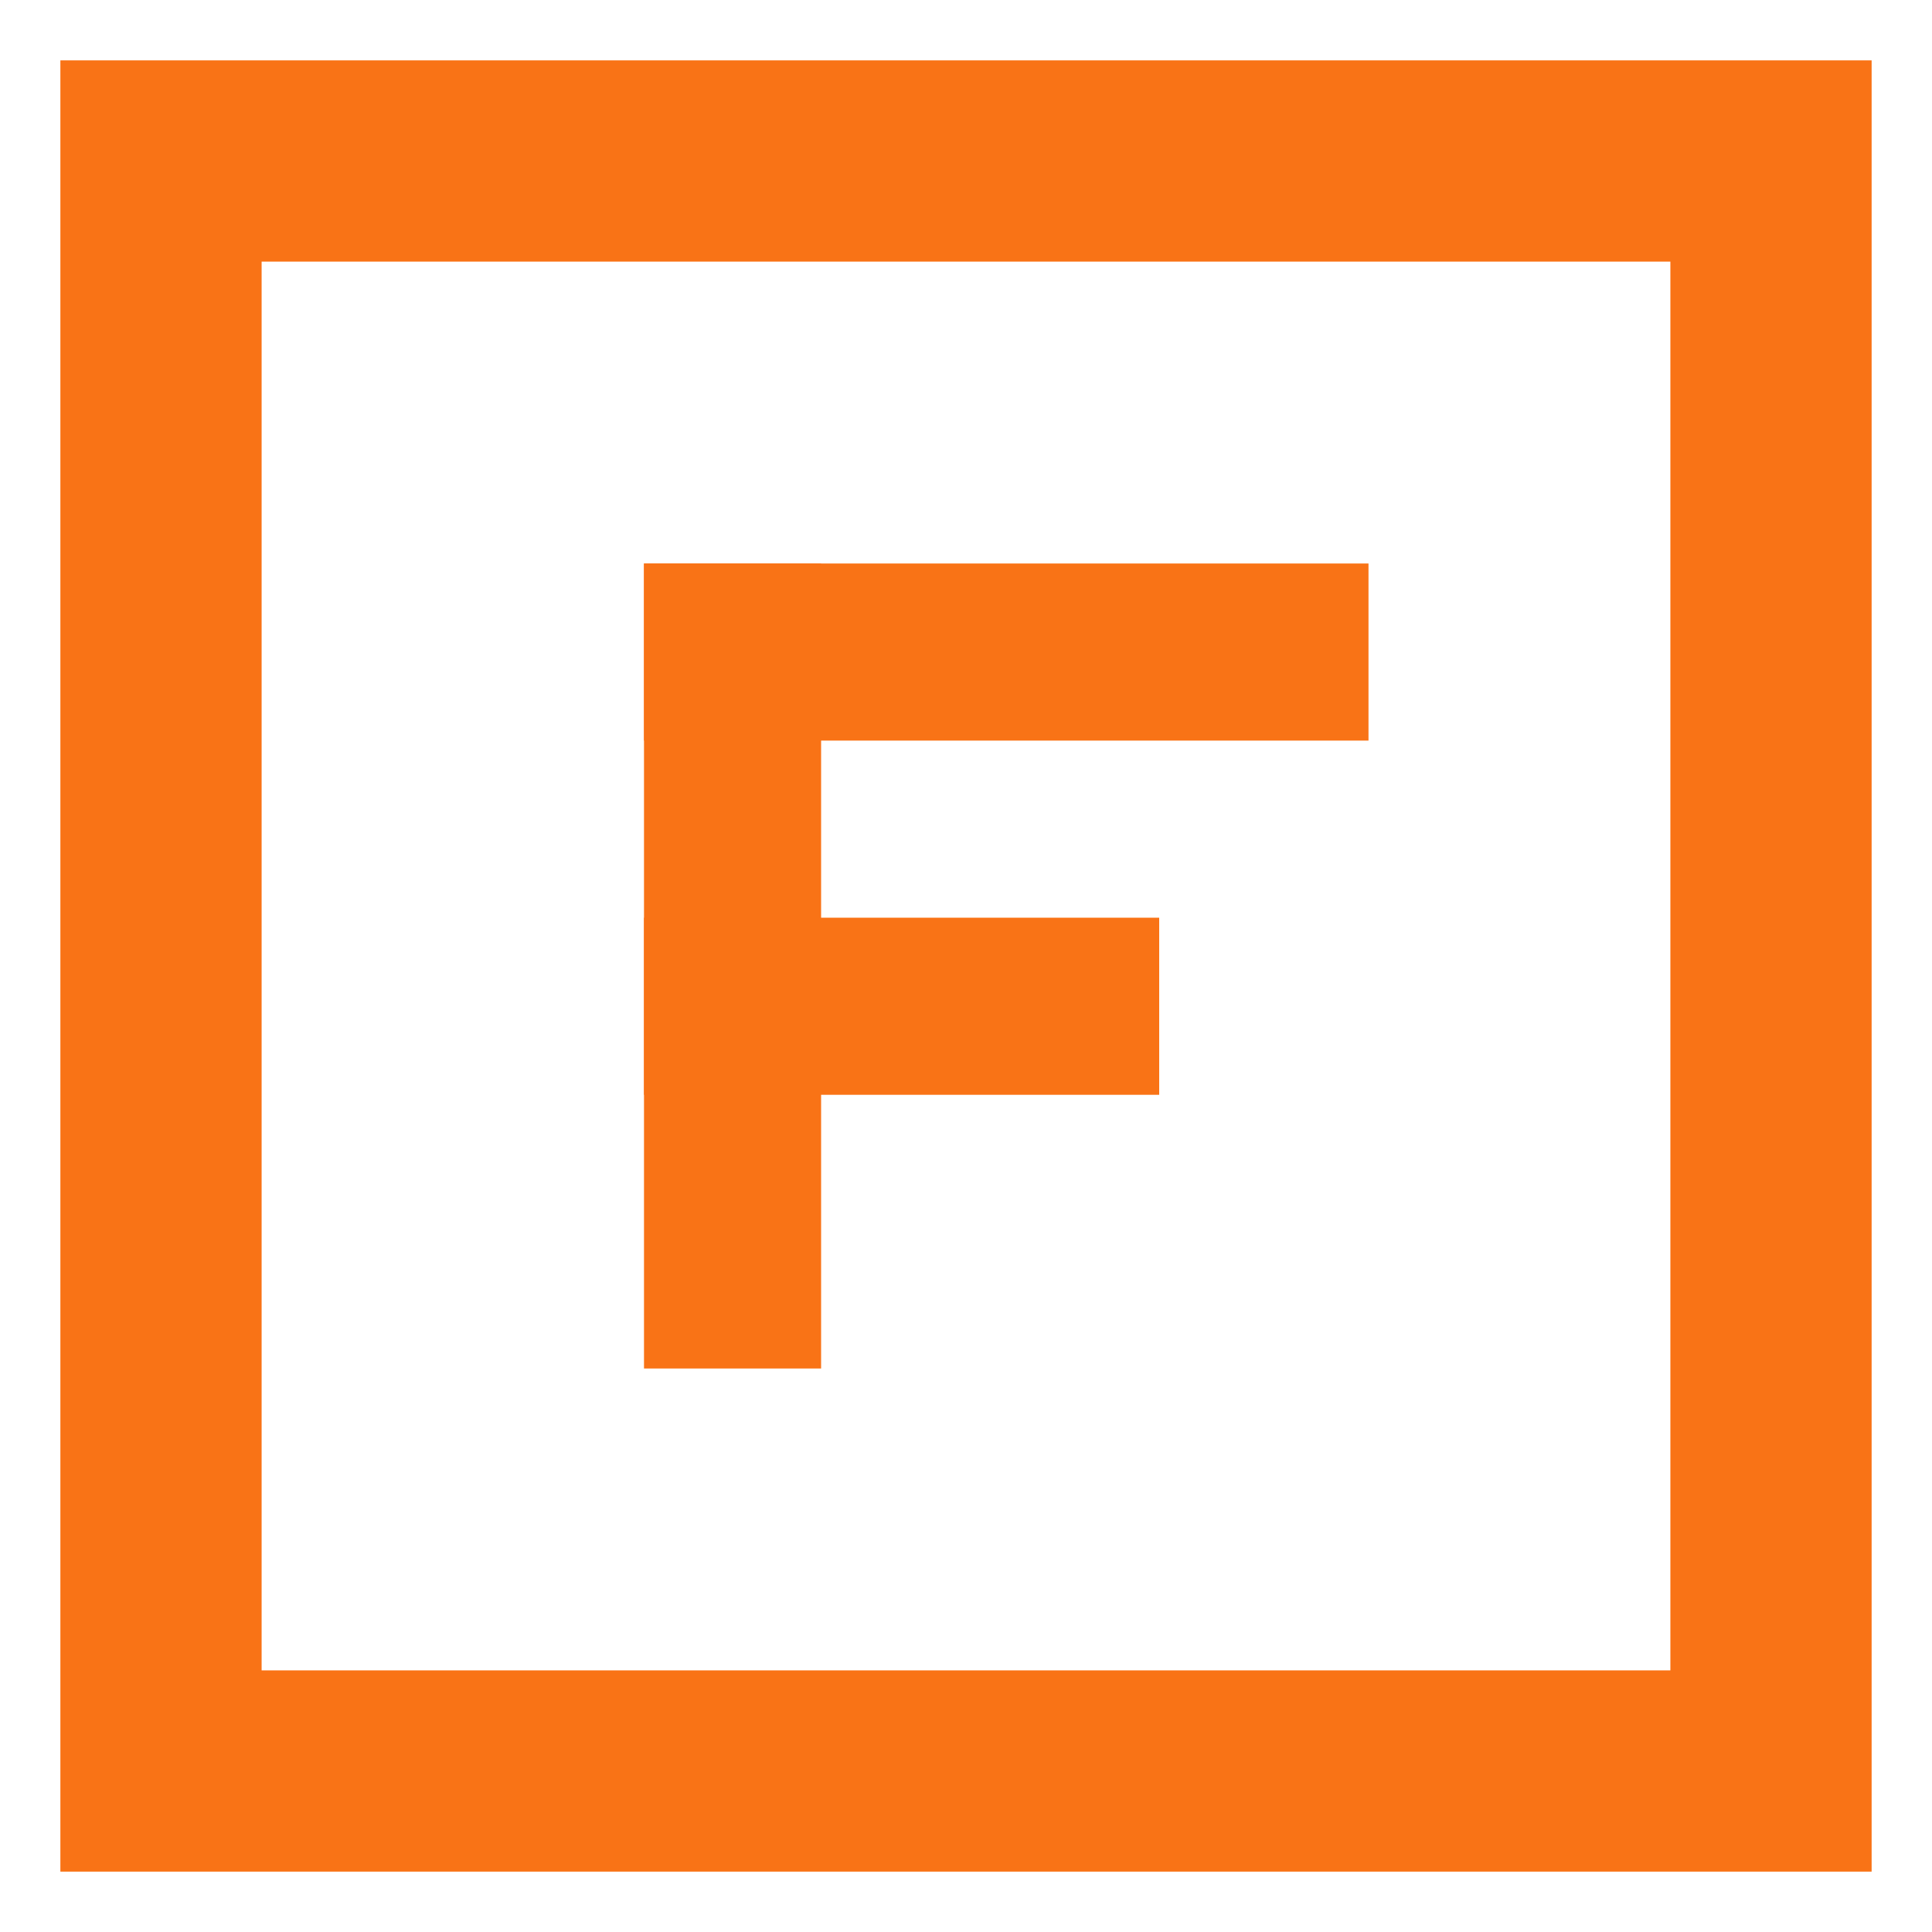
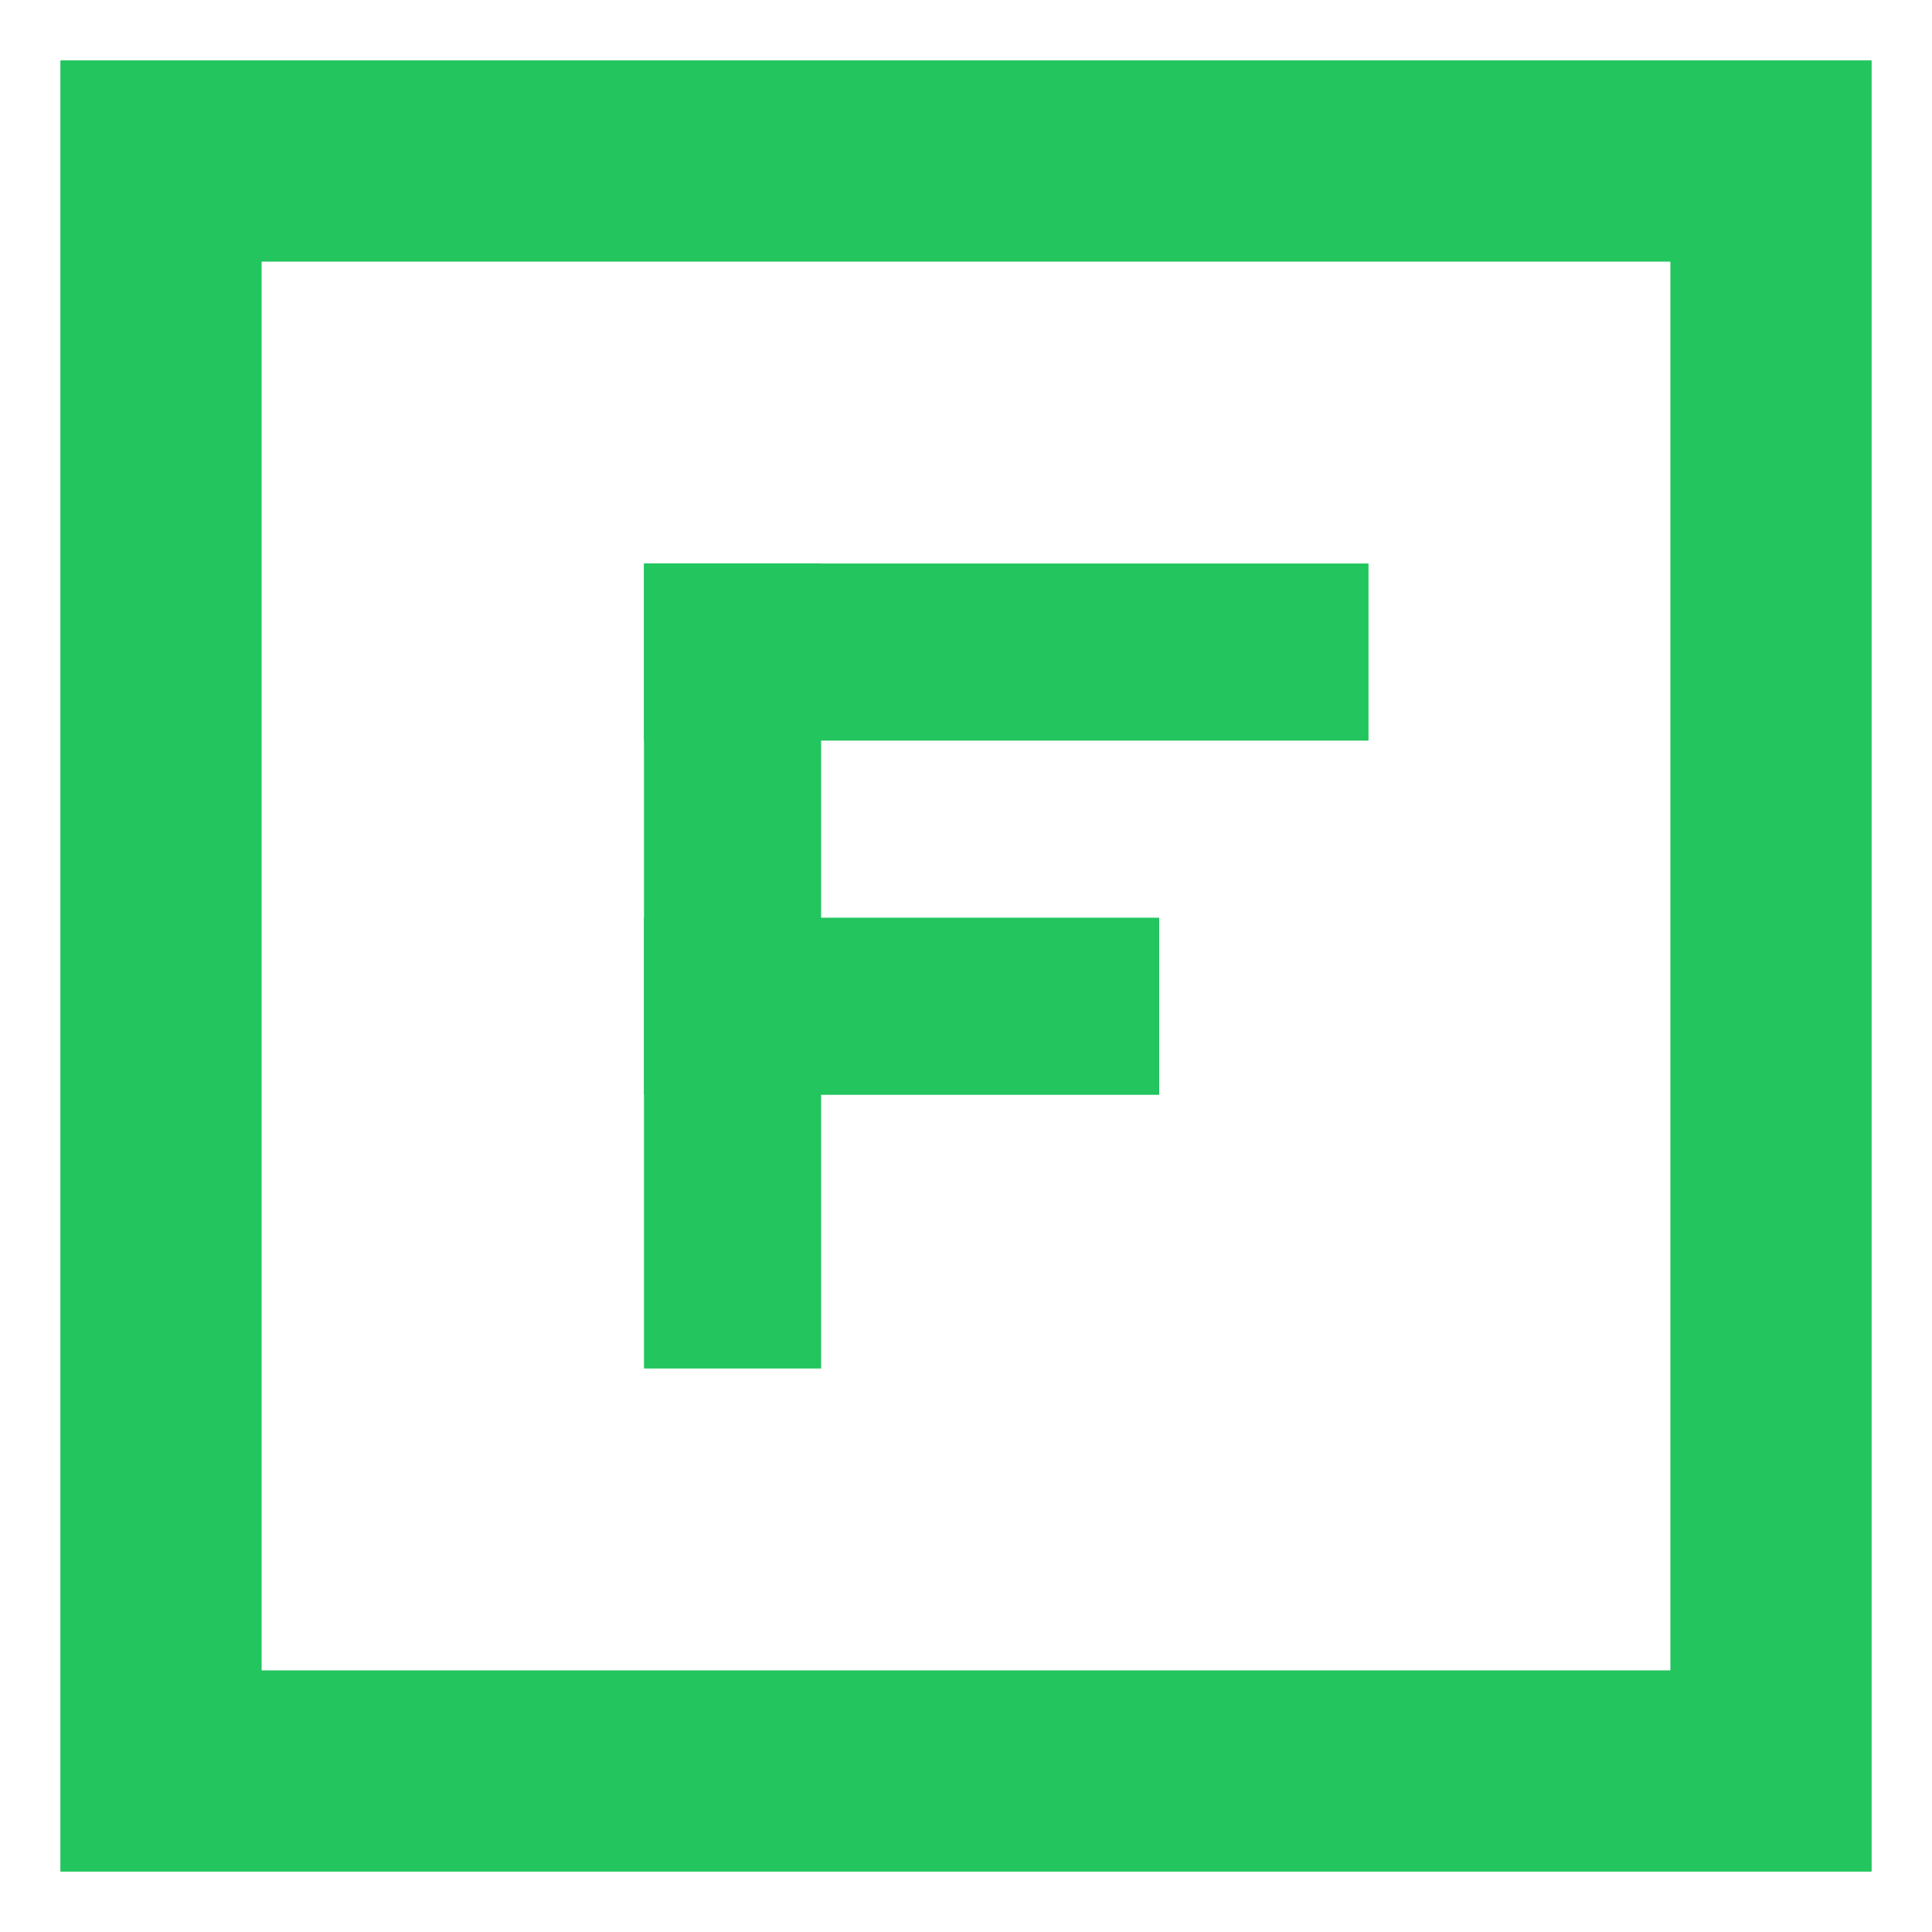
<svg xmlns="http://www.w3.org/2000/svg" viewBox="0 0 24 24" fill="none">
-   <rect x="2" y="2" width="20" height="20" stroke="#F97316" stroke-width="2.5" />
-   <rect x="8" y="7" width="2.2" height="10" fill="#F97316" />
-   <rect x="8" y="7" width="9" height="2.2" fill="#F97316" />
-   <rect x="8" y="11.4" width="6.4" height="2.2" fill="#F97316" />
+   <rect x="2" y="2" width="20" height="20" stroke="#22C55E" stroke-width="2.5" />
+   <rect x="8" y="7" width="2.2" height="10" fill="#22C55E" />
+   <rect x="8" y="7" width="9" height="2.2" fill="#22C55E" />
+   <rect x="8" y="11.4" width="6.4" height="2.2" fill="#22C55E" />
</svg>
